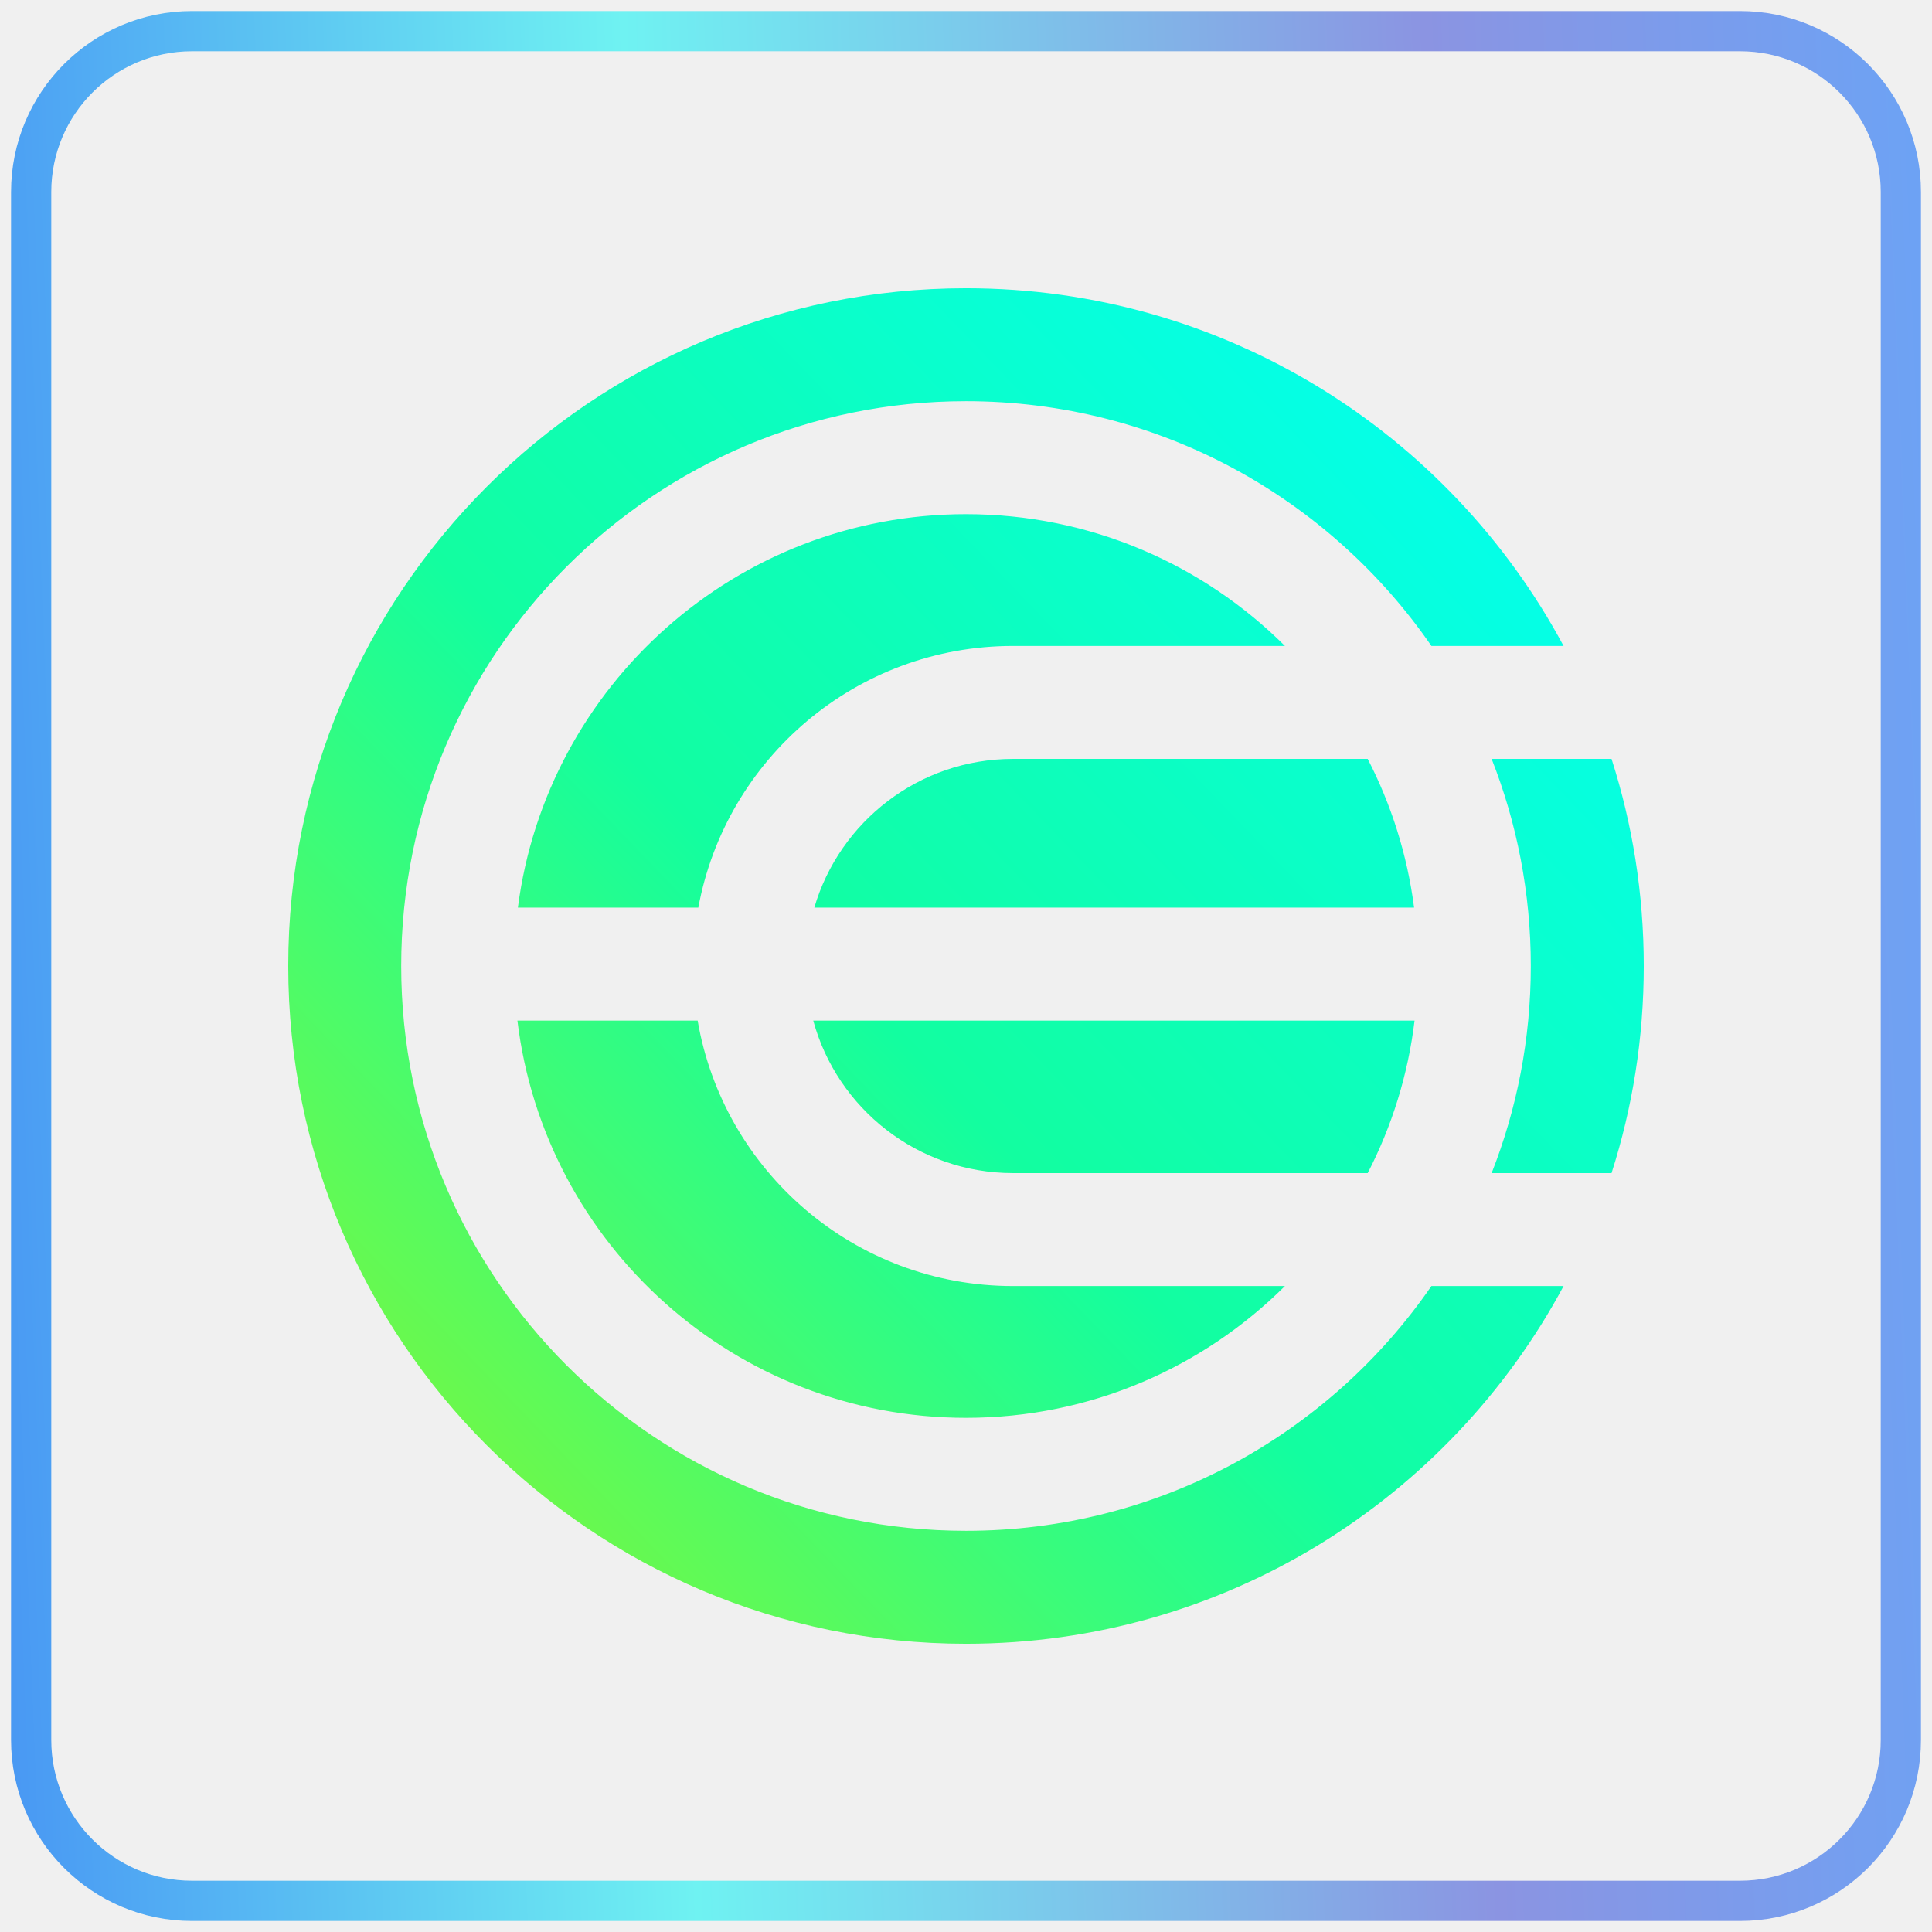
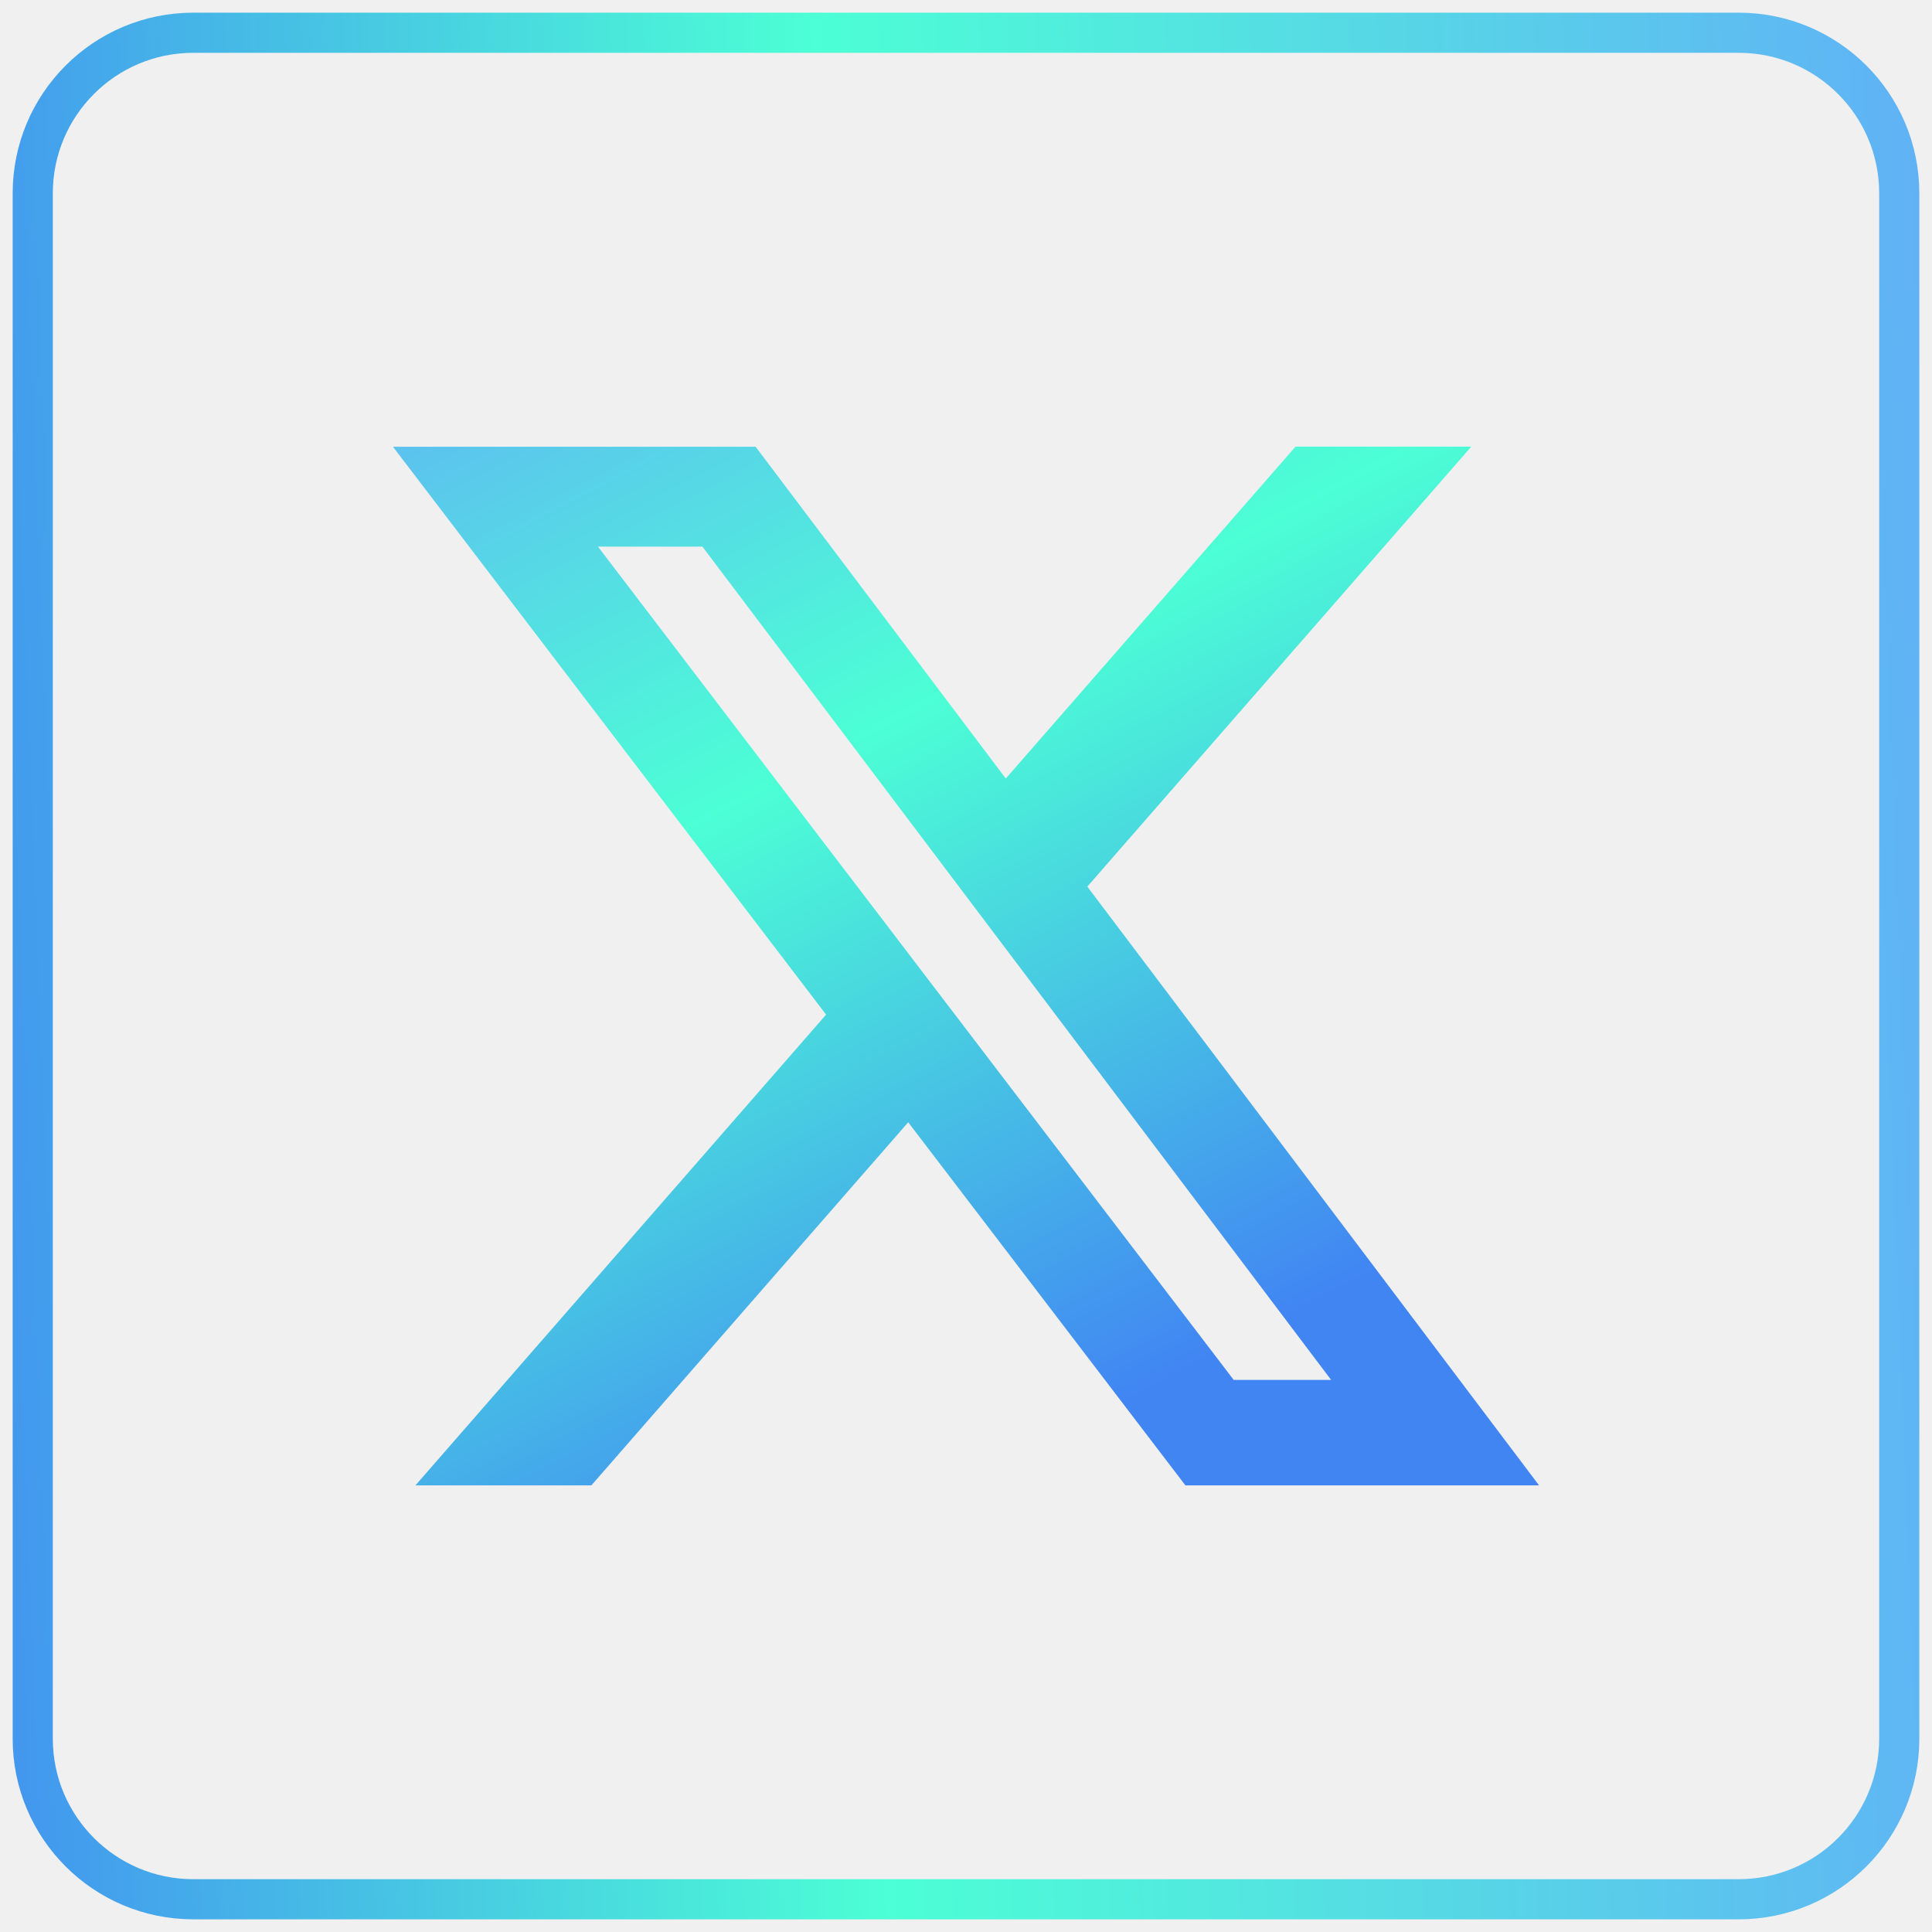
- <svg xmlns="http://www.w3.org/2000/svg" width="124" height="124" viewBox="0 0 124 124" fill="none">
-   <rect x="2" y="2" width="120" height="120" rx="10.323" stroke="url(#paint0_linear_382_6898)" stroke-width="2.581" />
-   <path fill-rule="evenodd" clip-rule="evenodd" d="M105.5 62C105.5 66.636 104.775 71.102 103.432 75.292H95.736C97.358 71.176 98.25 66.692 98.25 62C98.25 57.308 97.358 52.824 95.736 48.708H103.432C104.775 52.898 105.5 57.364 105.5 62ZM91.872 41.458C85.335 31.97 74.394 25.75 62 25.75C41.98 25.75 25.75 41.98 25.75 62C25.75 82.02 41.98 98.25 62 98.25C74.394 98.25 85.335 92.03 91.872 82.542H100.354C93.02 96.207 78.595 105.5 62 105.5C37.976 105.5 18.5 86.024 18.5 62C18.5 37.976 37.976 18.5 62 18.5C78.595 18.5 93.02 27.793 100.354 41.458H91.872ZM82.47 82.542C77.225 87.769 69.99 91 62 91C47.17 91 34.939 79.868 33.209 65.504H44.777C46.44 75.18 54.87 82.542 65.021 82.542H82.47ZM87.781 75.292H65.021C58.893 75.292 53.733 71.145 52.196 65.504L90.79 65.504C90.37 68.995 89.329 72.296 87.781 75.292ZM52.264 58.254L90.76 58.254C90.321 54.852 89.293 51.635 87.781 48.708H65.021C58.981 48.708 53.882 52.737 52.264 58.254ZM44.82 58.254C46.581 48.698 54.955 41.458 65.021 41.458H82.47C77.225 36.231 69.99 33 62 33C47.253 33 35.077 44.007 33.239 58.254H44.82Z" fill="url(#paint1_linear_382_6898)" />
+ <svg xmlns="http://www.w3.org/2000/svg" width="118" height="118" viewBox="0 0 118 118" fill="none">
+   <rect x="2" y="2" width="114" height="114" rx="9.806" stroke="url(#paint0_linear_647_31385)" stroke-width="2.452" />
+   <g clip-path="url(#clip0_647_31385)">
+     <mask id="mask0_647_31385" style="mask-type:luminance" maskUnits="userSpaceOnUse" x="24" y="24" width="70" height="70">
+       <path d="M24 24H94V94H24V24Z" fill="white" />
+     </mask>
+     <g mask="url(#mask0_647_31385)">
+       <path d="M79.125 27.28H89.86L66.41 54.15L94 90.72H72.4L55.47 68.545L36.12 90.72H25.375L50.455 61.97L24 27.285H46.15L61.43 47.55L79.125 27.28ZM75.35 84.28H81.3L42.9 33.385H36.52L75.35 84.28Z" fill="url(#paint1_linear_647_31385)" />
+     </g>
+   </g>
  <defs>
-     <linearGradient id="paint0_linear_382_6898" x1="135.303" y1="62" x2="-10.53" y2="67.799" gradientUnits="userSpaceOnUse">
+     <linearGradient id="paint0_linear_647_31385" x1="128.638" y1="59" x2="-9.903" y2="64.509" gradientUnits="userSpaceOnUse">
      <stop stop-color="#63A7FA" />
-       <stop offset="0.284" stop-color="#8B94E2" />
-       <stop offset="0.636" stop-color="#6FF2F2" />
+       <stop offset="0.552" stop-color="#4CFFD5" />
      <stop offset="1" stop-color="#4185F3" />
    </linearGradient>
-     <linearGradient id="paint1_linear_382_6898" x1="88.885" y1="26.052" x2="25.146" y2="87.375" gradientUnits="userSpaceOnUse">
-       <stop stop-color="#04FFE8" />
-       <stop offset="0.571" stop-color="#12FEA0" />
-       <stop offset="1" stop-color="#6BF94C" />
+     <linearGradient id="paint1_linear_647_31385" x1="19.333" y1="15.25" x2="59" y2="90.72" gradientUnits="userSpaceOnUse">
+       <stop stop-color="#63A7FA" />
+       <stop offset="0.49" stop-color="#4CFFD5" />
+       <stop offset="1" stop-color="#4185F3" />
    </linearGradient>
+     <clipPath id="clip0_647_31385">
+       <rect width="70" height="70" fill="white" transform="translate(24 24)" />
+     </clipPath>
  </defs>
</svg>
